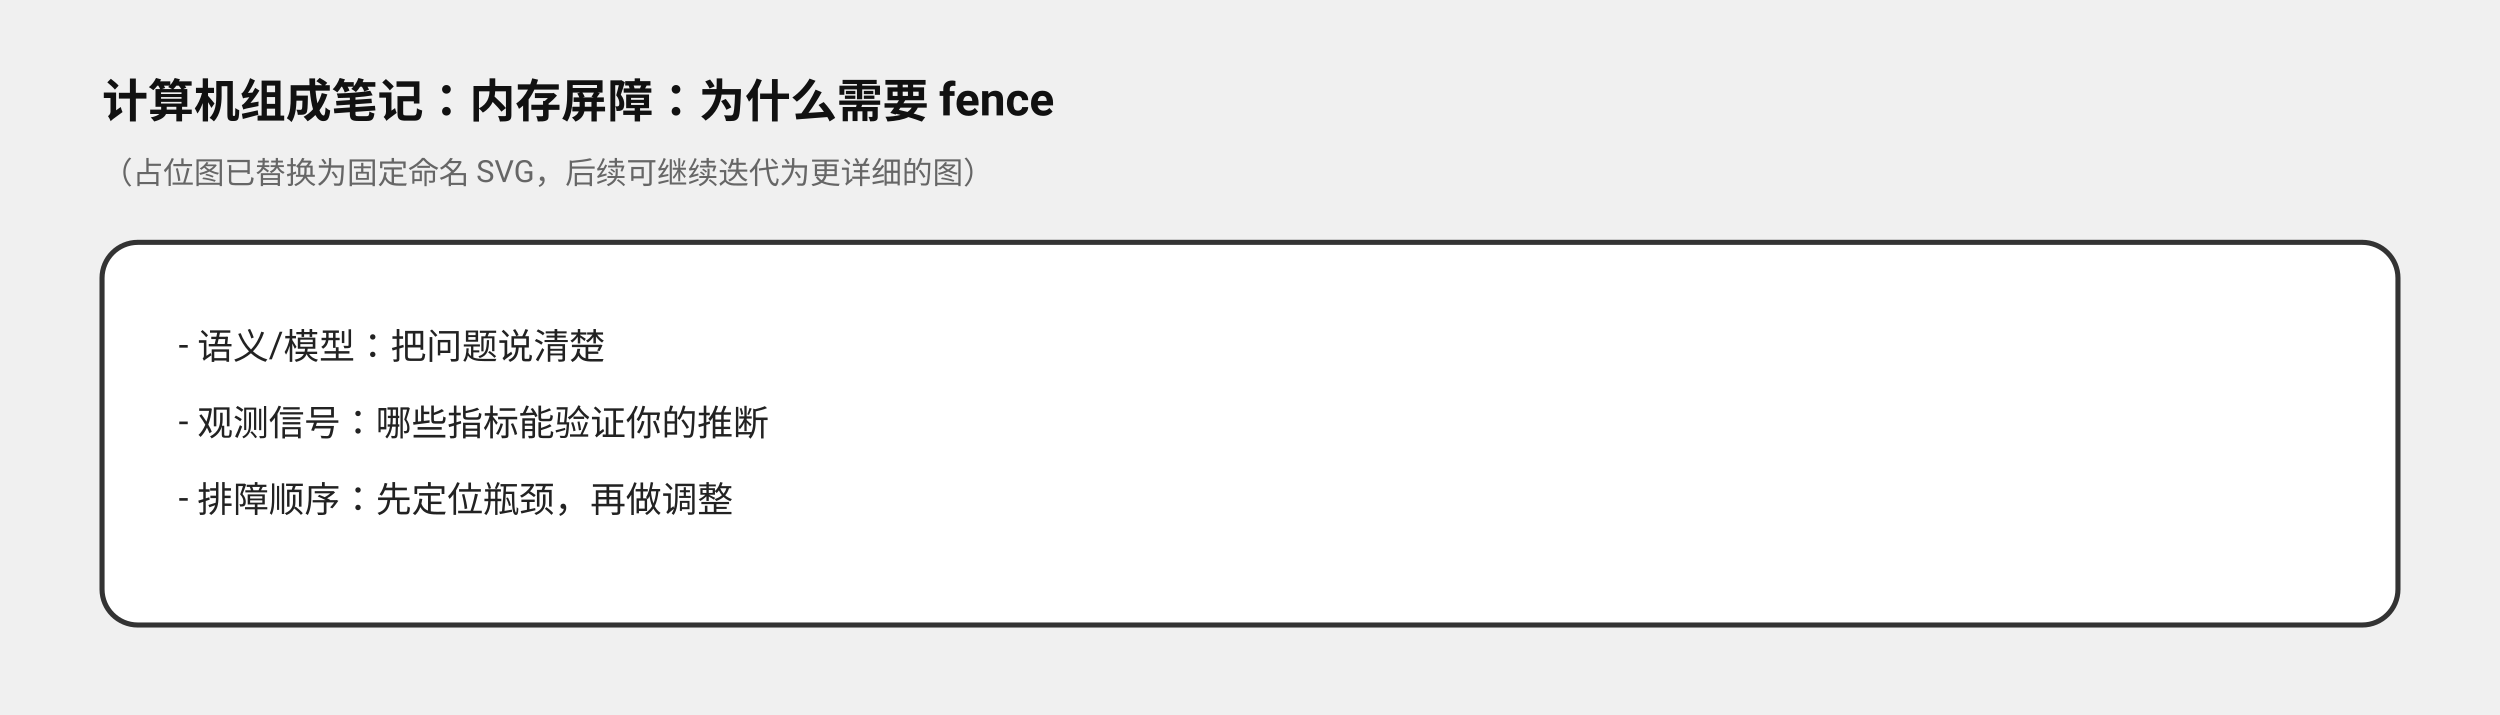
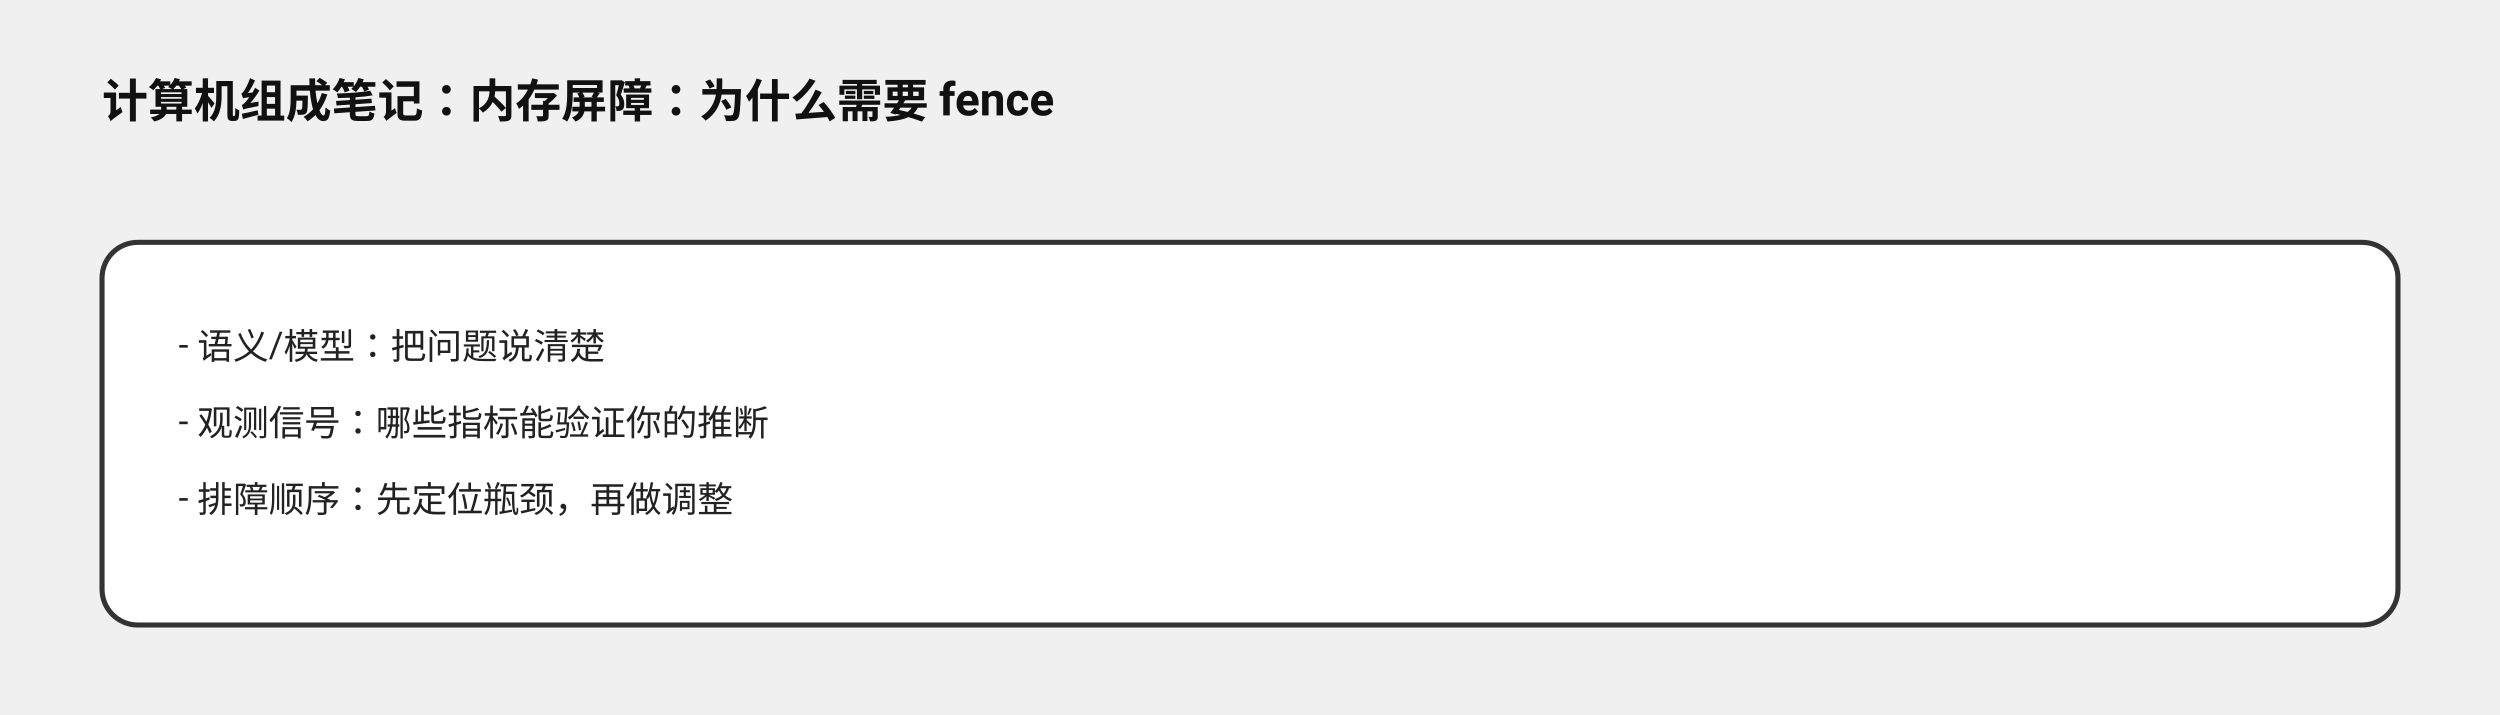
<svg xmlns="http://www.w3.org/2000/svg" viewBox="0 0 980 280">
  <defs>
    <style>
      .box{fill:#fff;stroke:#333;stroke-width:2;rx:14}
      .title{font:700 18px -apple-system,BlinkMacSystemFont,"Segoe UI",Roboto,Arial;fill:#111}
      .muted{font:12px -apple-system,BlinkMacSystemFont,"Segoe UI",Roboto,Arial;fill:#666}
      .t{font:14px -apple-system,BlinkMacSystemFont,"Segoe UI",Roboto,Arial;fill:#222}
    </style>
  </defs>
  <text class="title" x="40" y="46">计算机组成笔记：内存屏障：为什么需要 fence</text>
-   <text class="muted" x="40" y="72">（占位图已替换为固定命名 SVG，后续可继续迭代为更详细的图）</text>
  <rect class="box" x="40" y="95" width="900" height="150" />
  <text class="t" x="70" y="140">- 语义/模型：把问题说清楚</text>
  <text class="t" x="70" y="170">- 观测信号：哪些指标能验证你的推断</text>
  <text class="t" x="70" y="200">- 排障顺序：先定位瓶颈，再做调整</text>
</svg>
